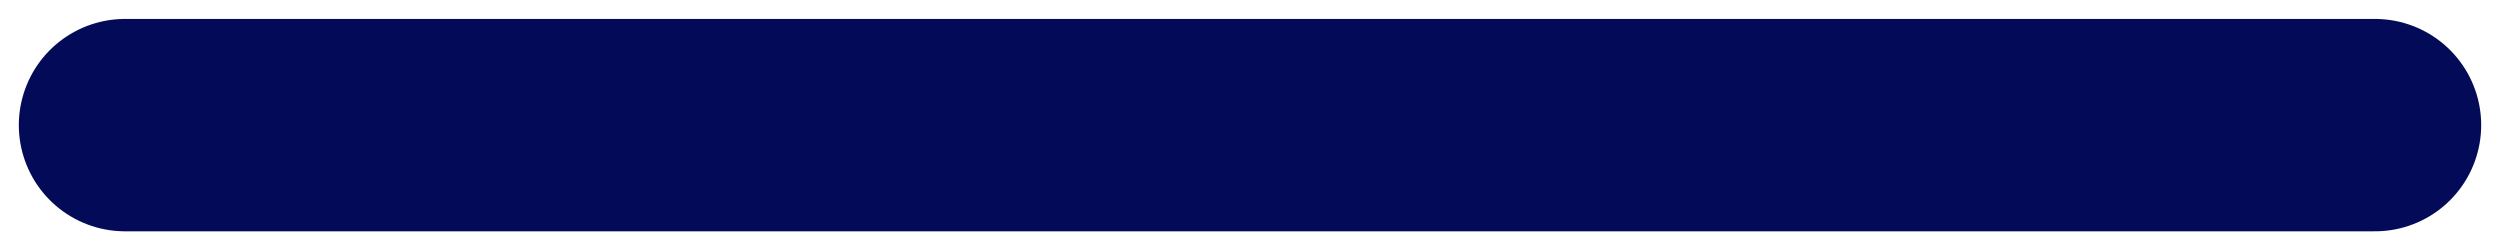
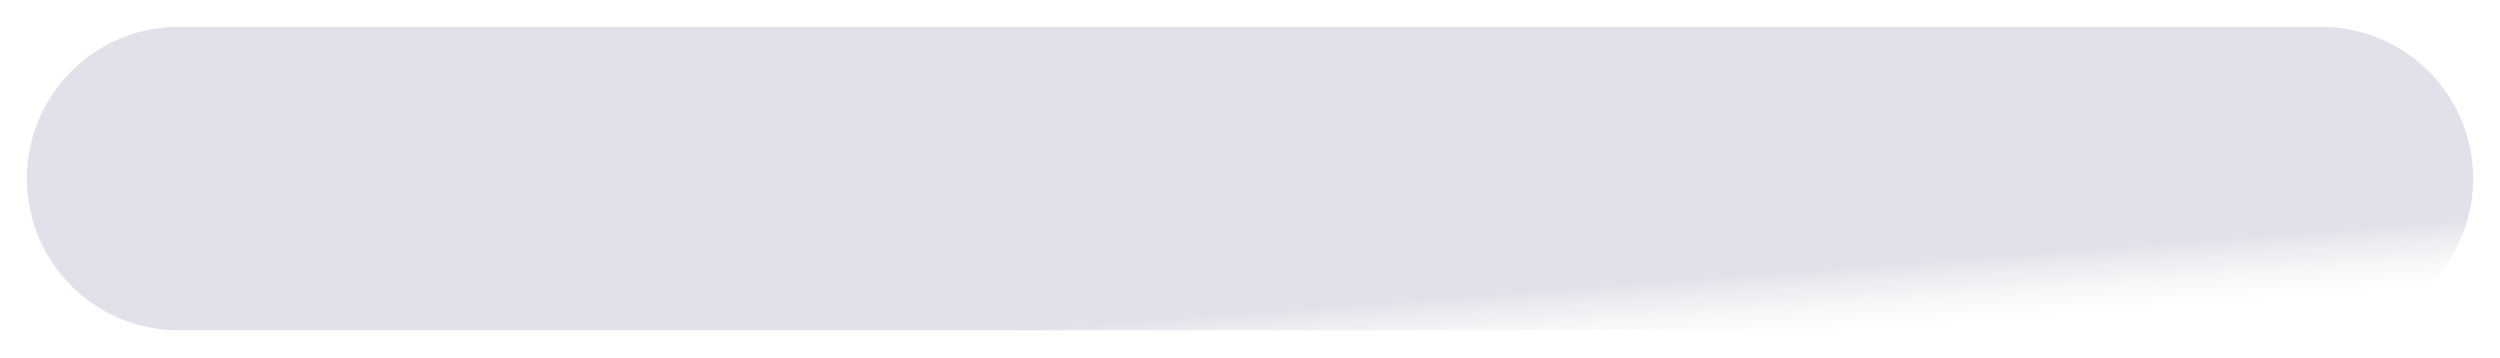
- <svg xmlns="http://www.w3.org/2000/svg" width="20" height="2" viewBox="0 0 20 2" fill="none">
-   <path d="M1 1.001H19" stroke="#030B59" stroke-width="1.699" stroke-linecap="round" stroke-linejoin="round" />
+ <svg xmlns="http://www.w3.org/2000/svg" width="14" height="2" viewBox="0 0 14 2" fill="none">
+   <path d="M1 1H13" stroke="url(#paint0_linear_923_1601)" stroke-width="1.699" stroke-linecap="round" stroke-linejoin="round" />
+   <defs>
+     <linearGradient id="paint0_linear_923_1601" x1="8.176" y1="1.655" x2="8.204" y2="2.024" gradientUnits="userSpaceOnUse">
+       <stop stop-color="#E1E1E9" />
+       <stop offset="1" stop-color="white" stop-opacity="0.44" />
+     </linearGradient>
+   </defs>
</svg>
